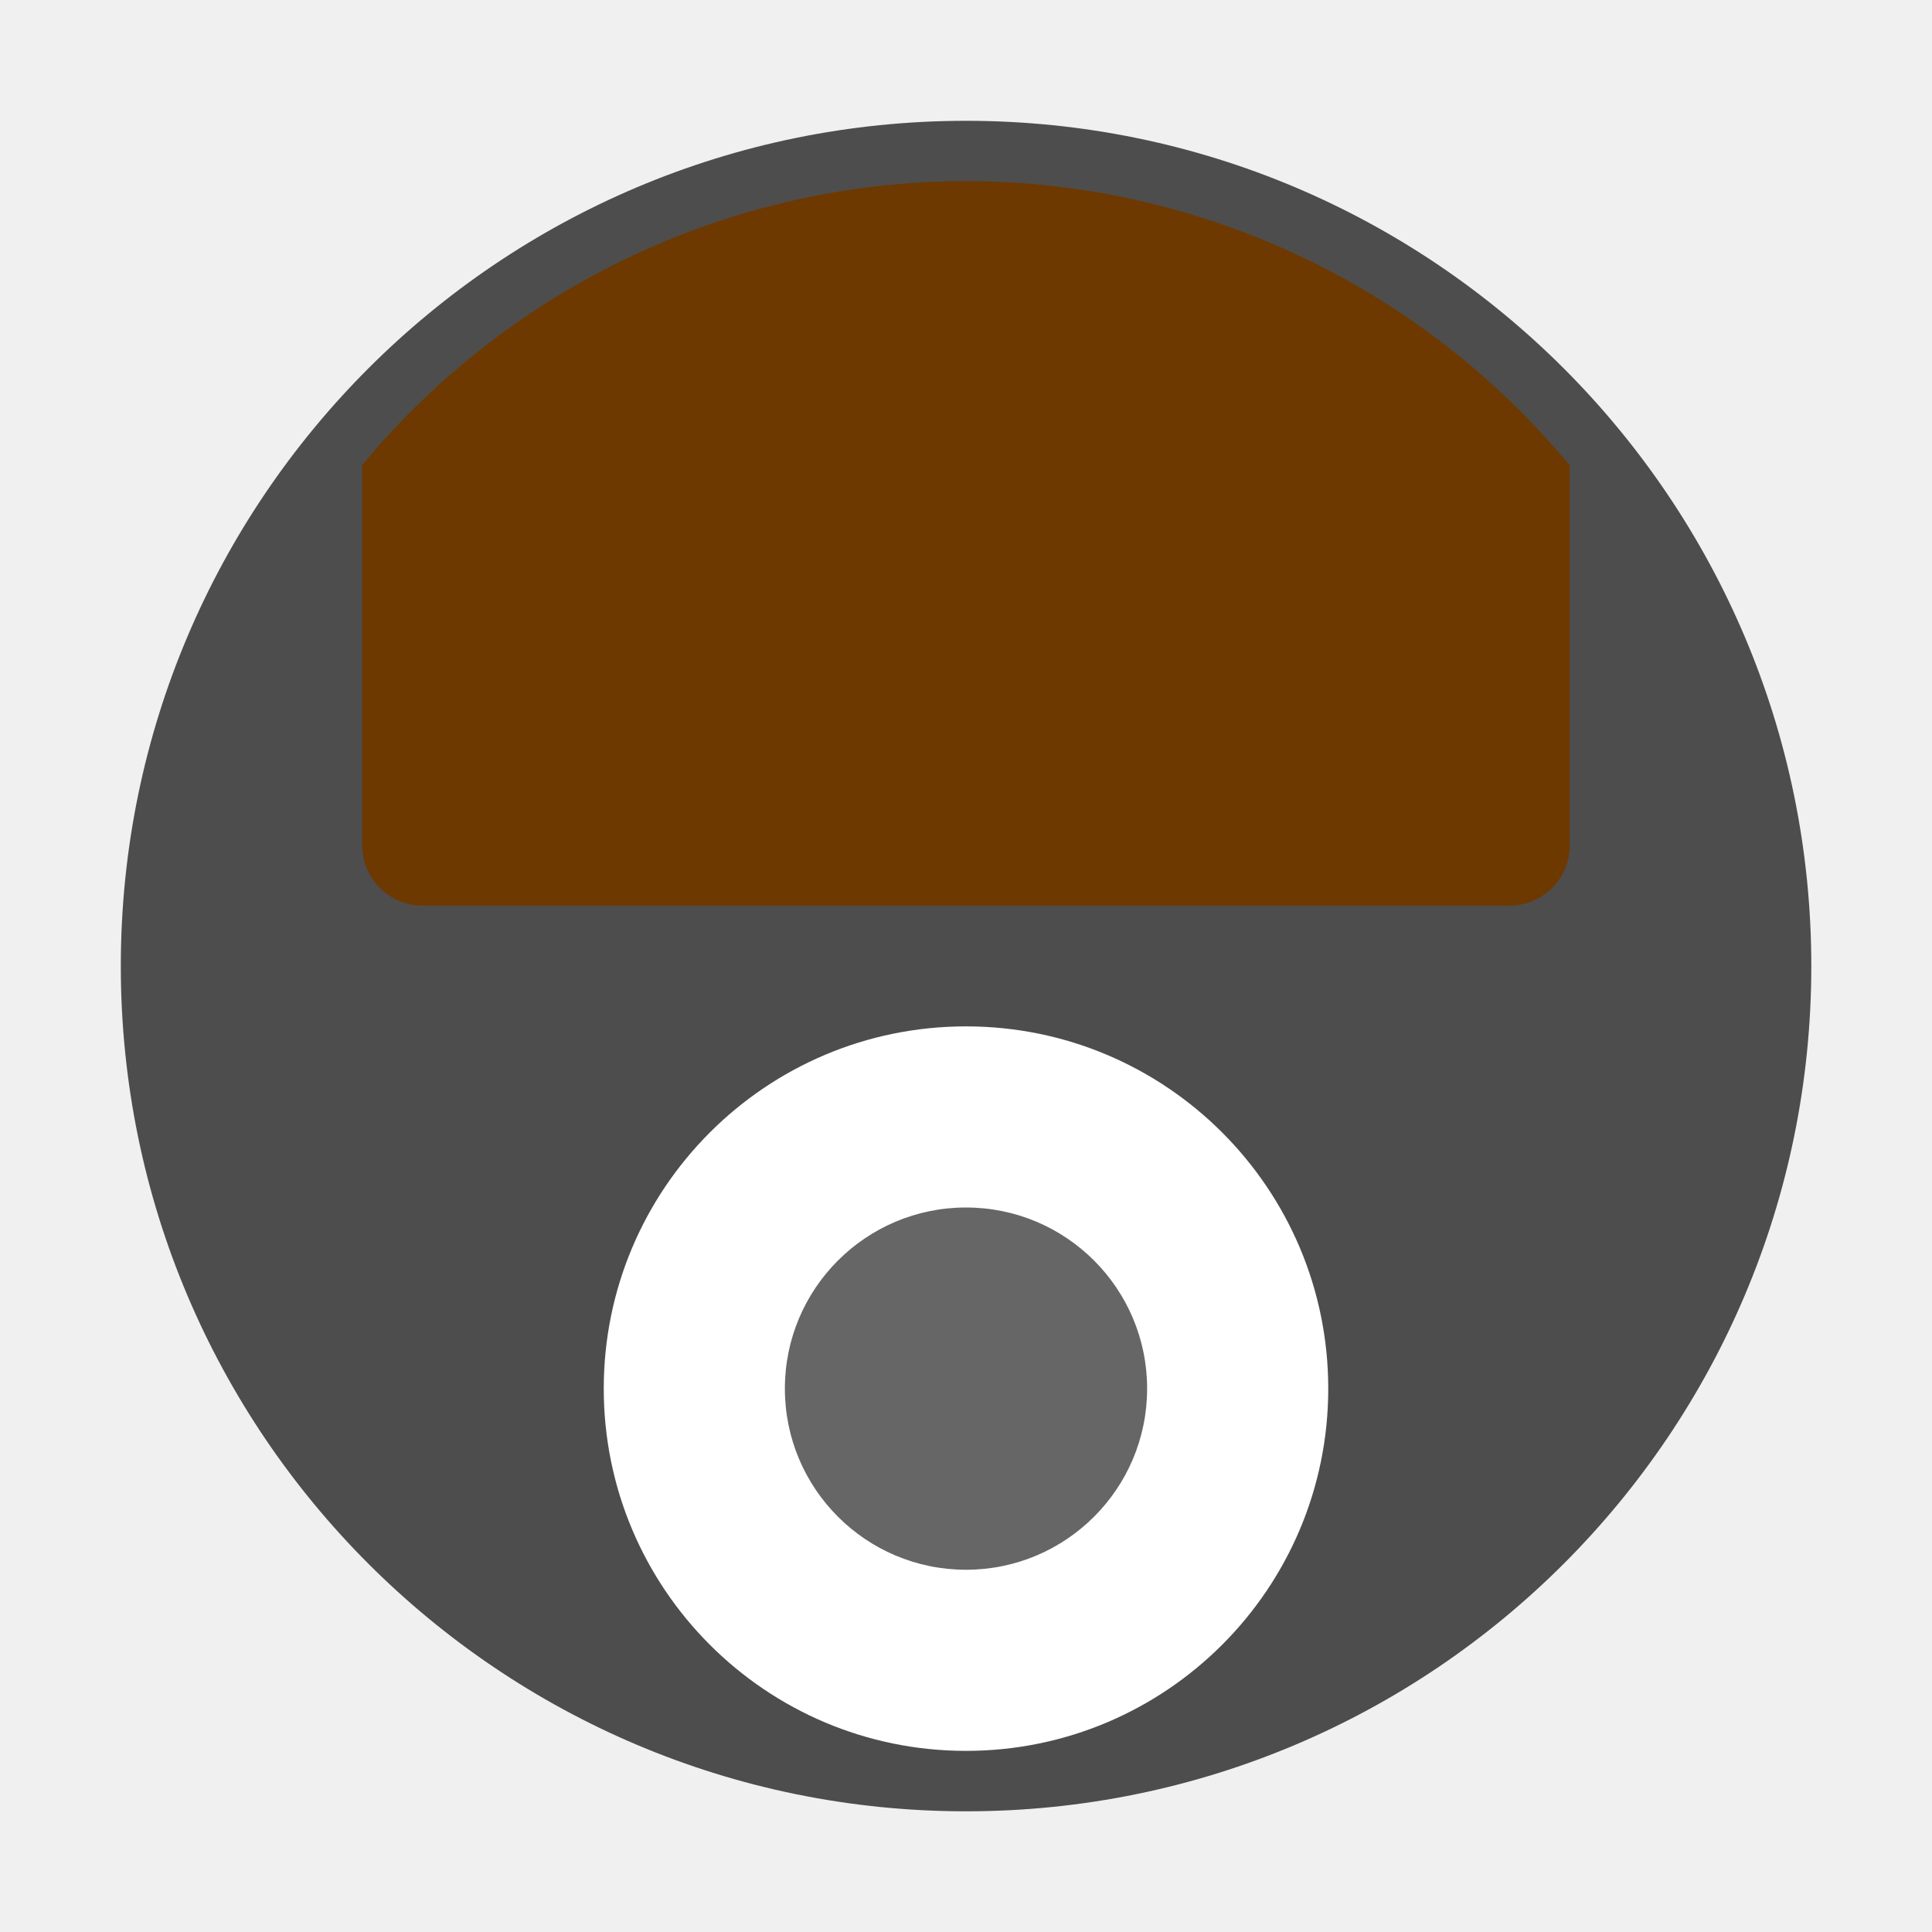
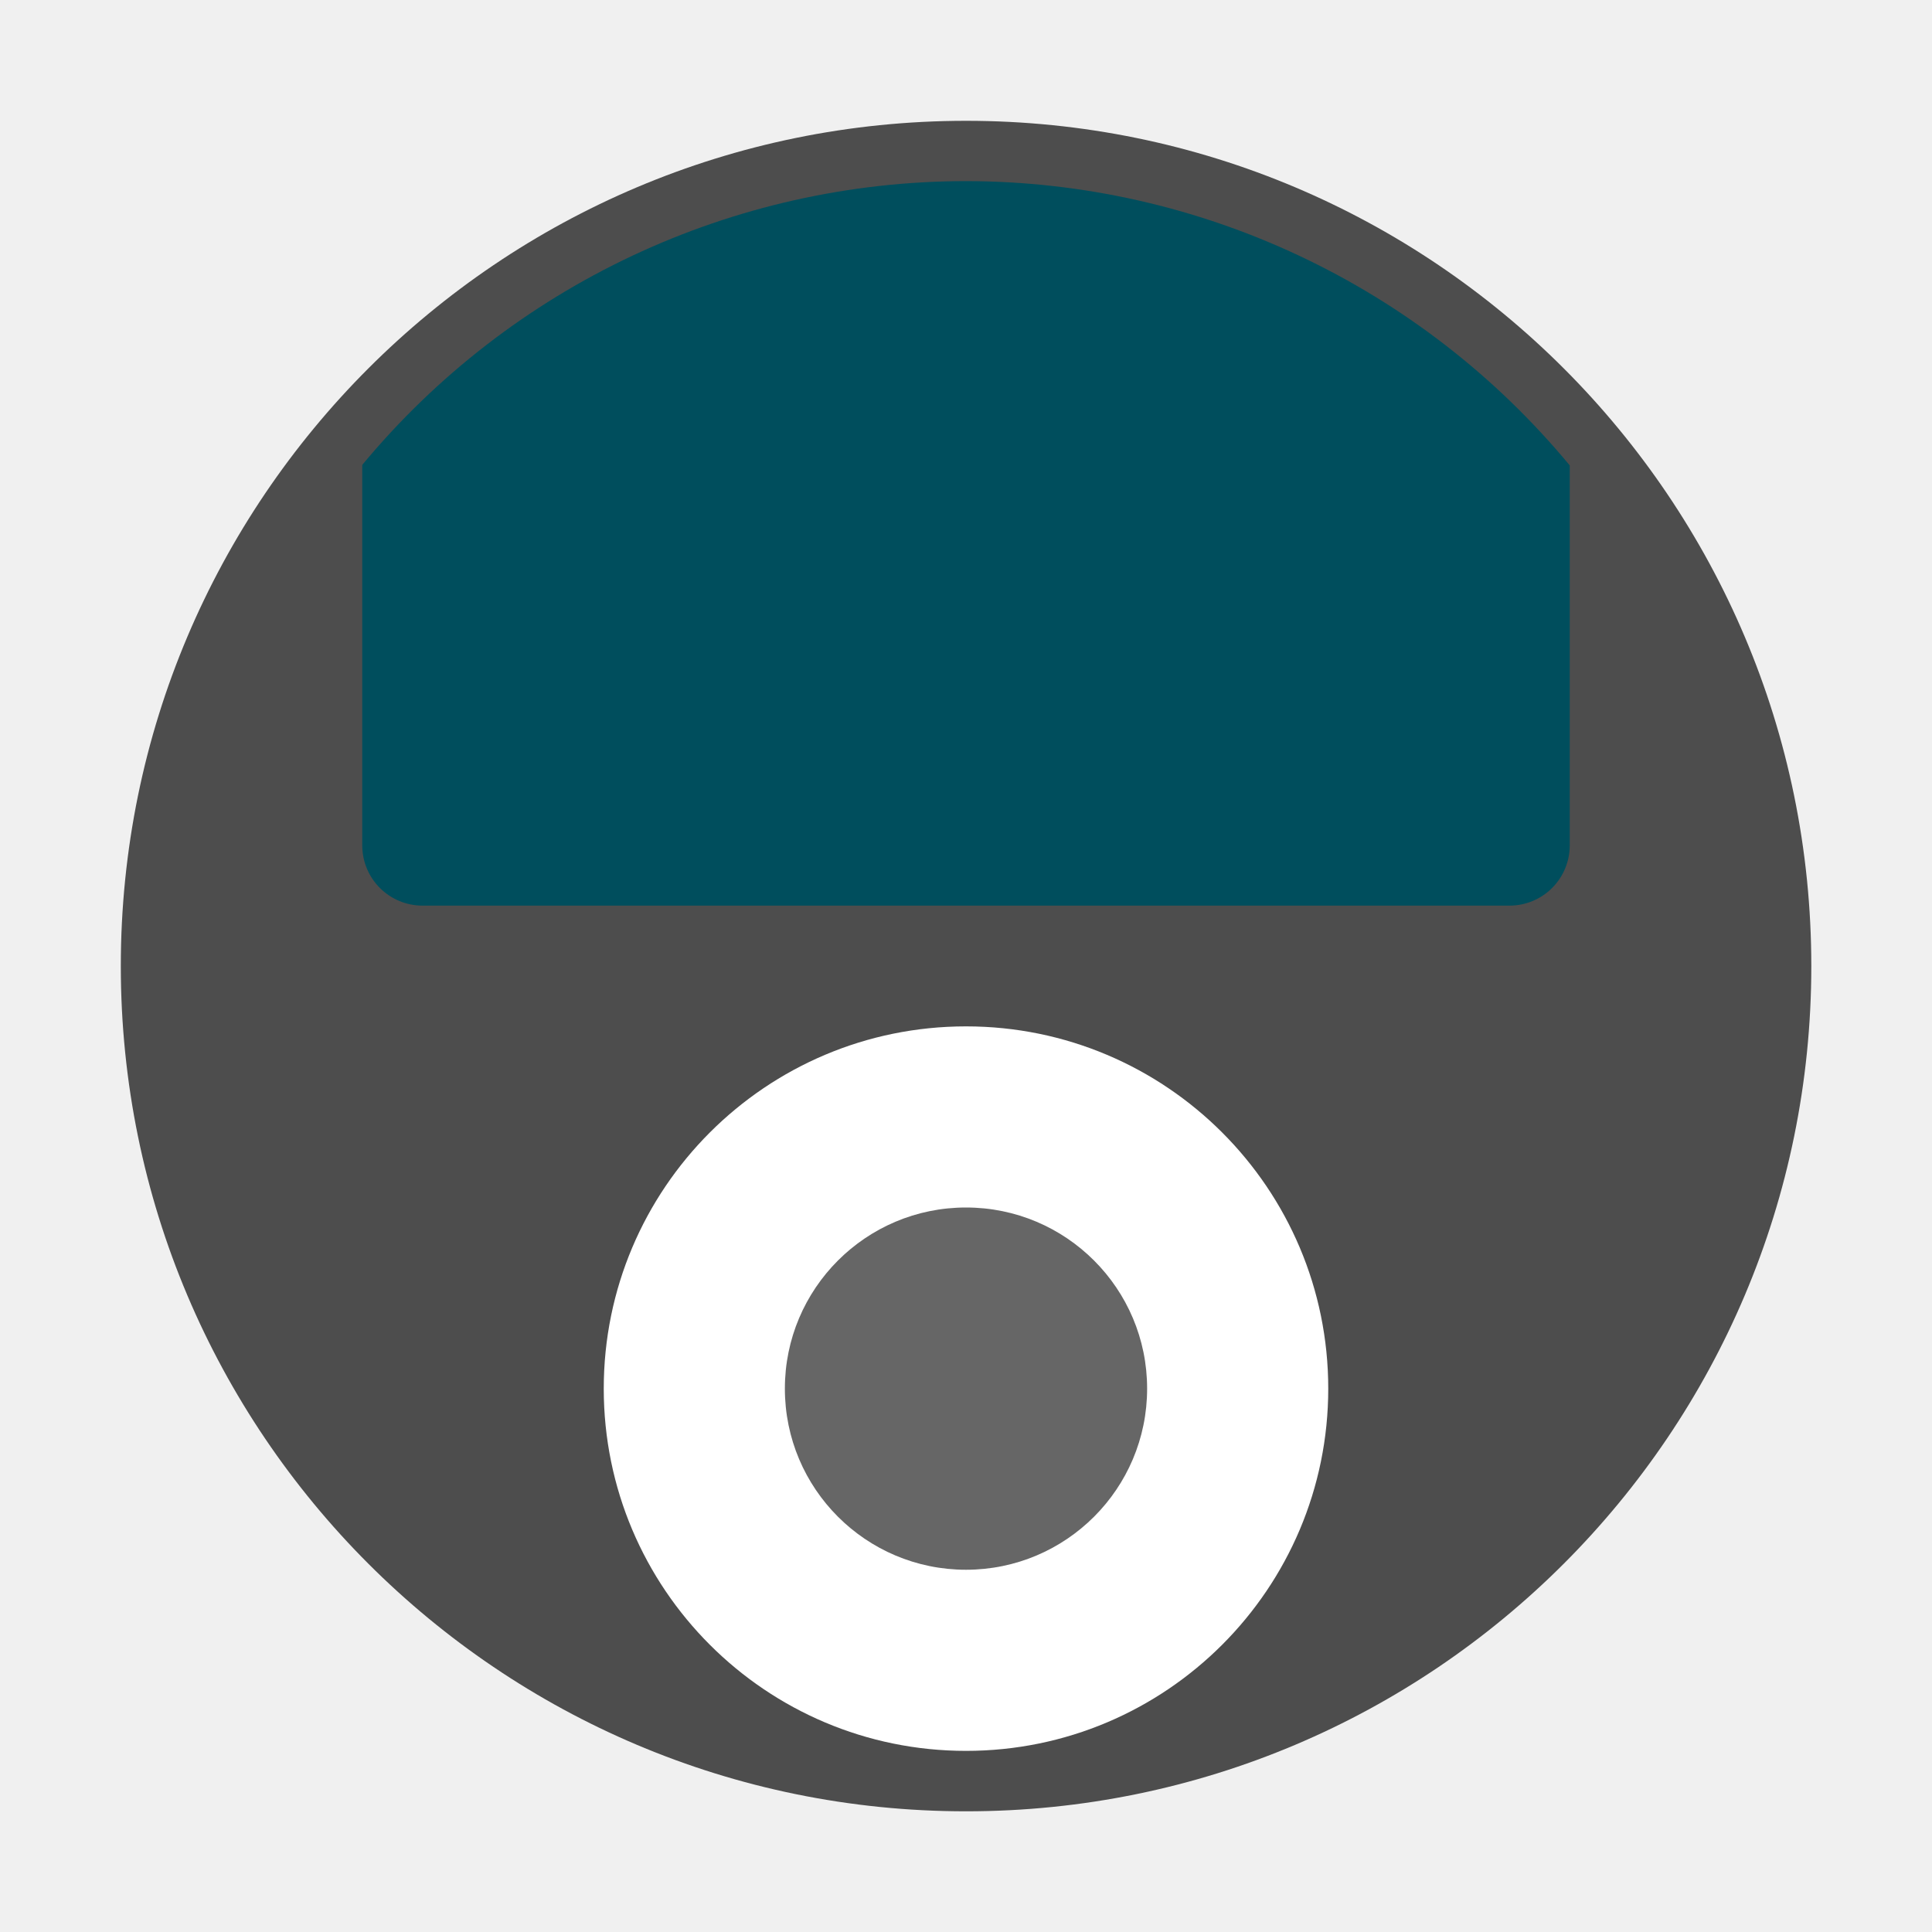
<svg xmlns="http://www.w3.org/2000/svg" width="32" height="32" version="1">
  <circle cx="16.001" cy="16.001" r="14" fill="#4d4d4d" style="paint-order:stroke markers fill" />
-   <path d="M16.002 3A13.001 13.001 0 0 0 6 7.7V14c0 .554.446 1 1 1h18c.554 0 1-.446 1-1V7.709A13.001 13.001 0 0 0 16.002 3z" fill="#6d3900" fill-rule="evenodd" />
+   <path d="M16.002 3A13.001 13.001 0 0 0 6 7.7V14c0 .554.446 1 1 1h18c.554 0 1-.446 1-1V7.709A13.001 13.001 0 0 0 16.002 3z" fill="#004e5d" fill-rule="evenodd" />
  <circle cx="16" cy="23" r="6" fill="#fff" />
  <circle cx="16" cy="23" r="3" fill="#666" />
</svg>
